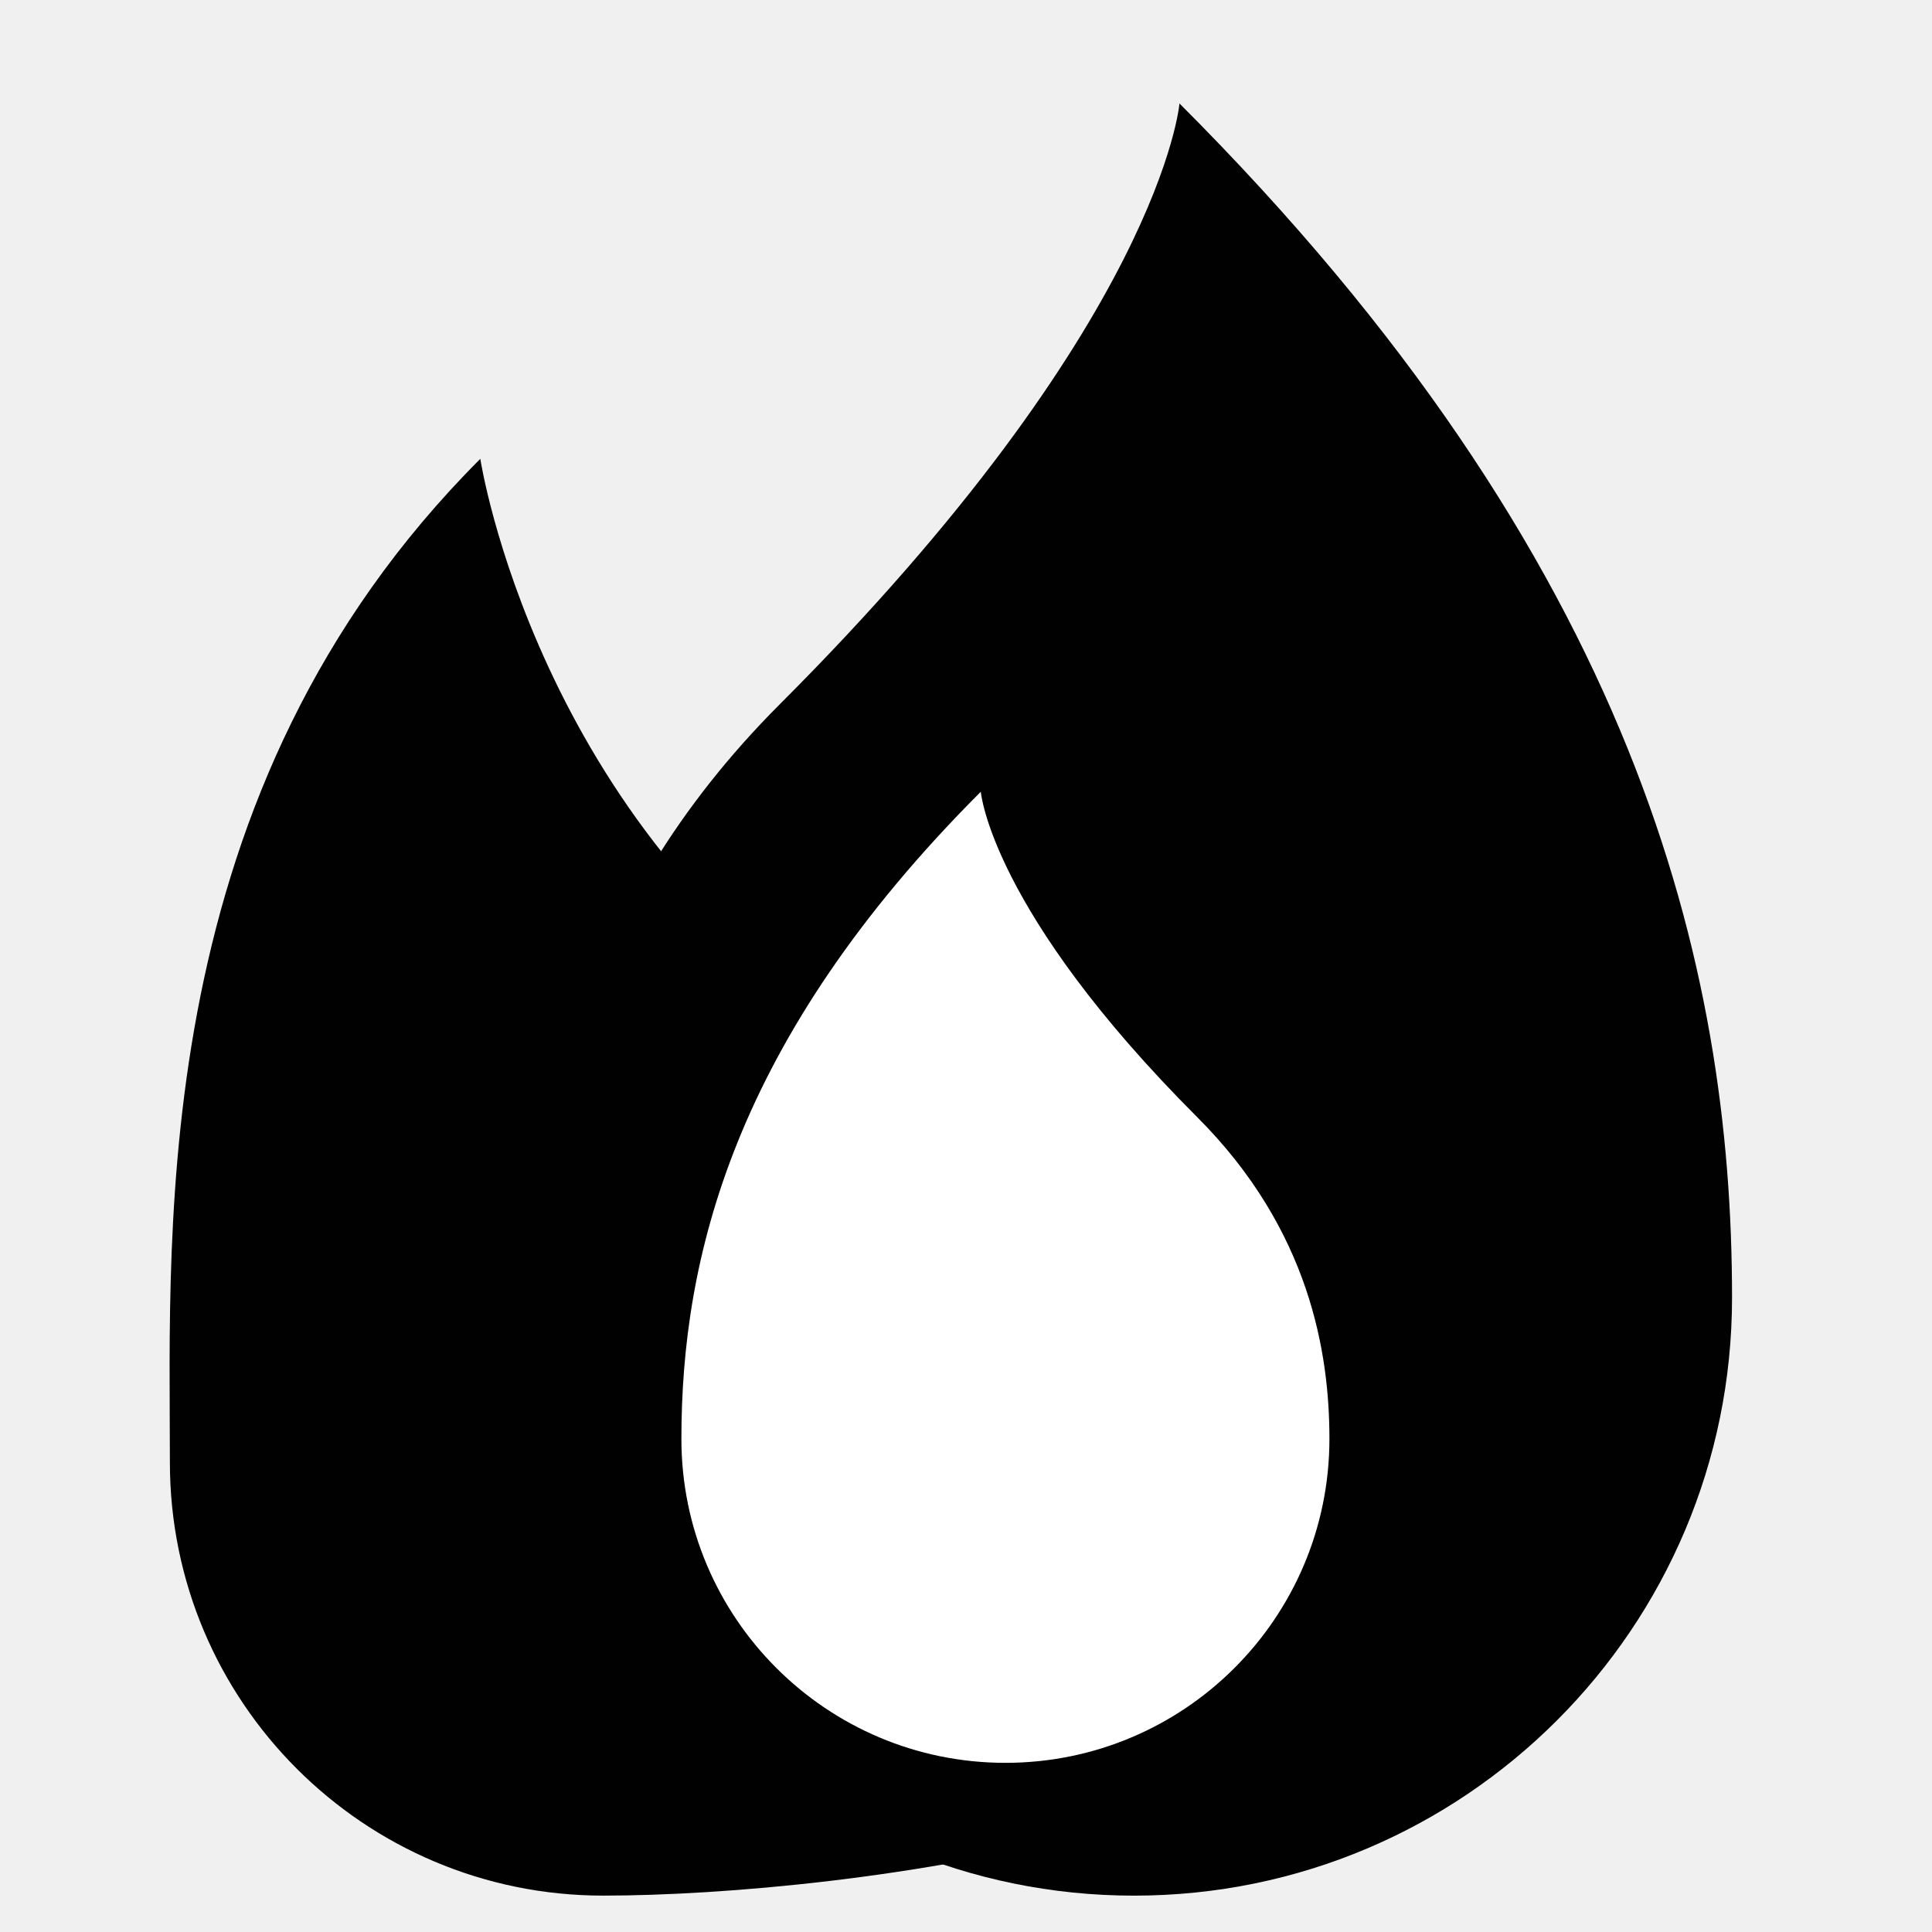
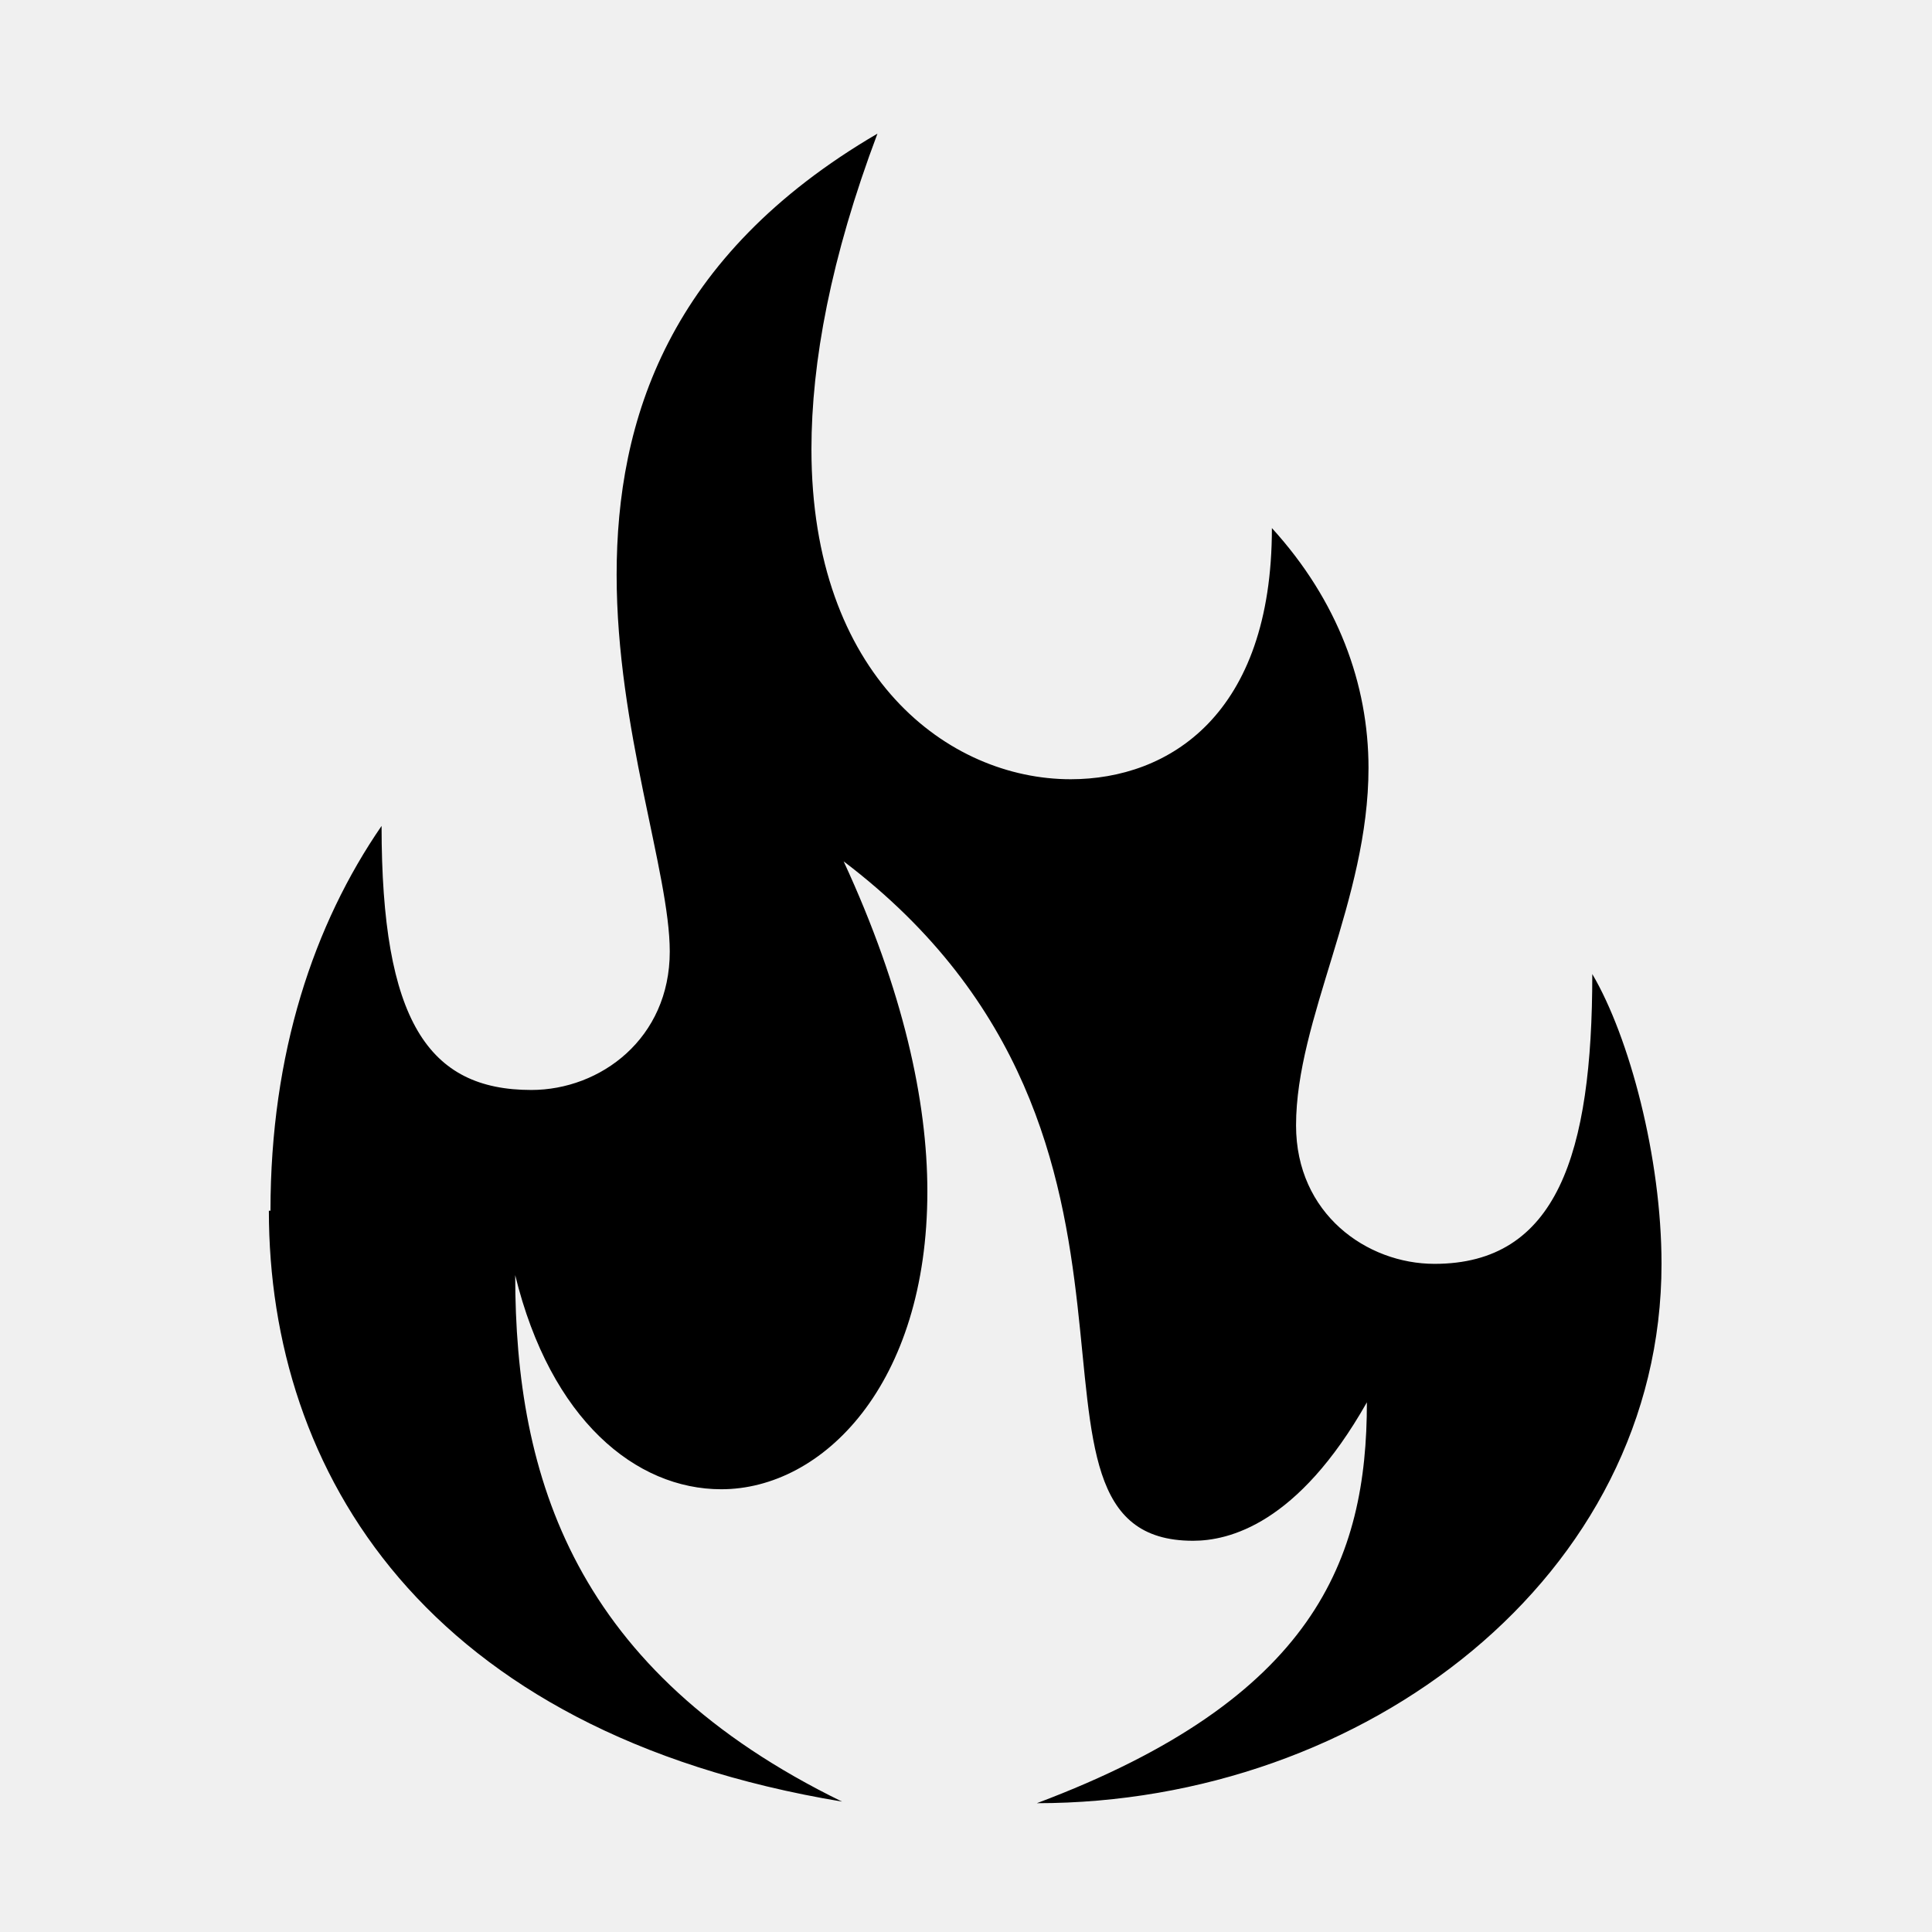
- <svg xmlns="http://www.w3.org/2000/svg" version="1.1" id="Layer_1" x="0px" y="0px" width="120px" height="120px" viewBox="0 0 120 120" enable-background="new 0 0 120 120" xml:space="preserve">
-   <path fill="#010101" d="M107.58,80.599c0,20.512-16.631,37.141-37.143,37.143c-20.514-0.002-37.143-16.631-37.143-37.143  c0-9.746,2.203-23.92,15.156-36.873c23.698-23.697,24.809-37.3,24.809-37.3C101.736,34.903,107.58,60.084,107.58,80.599z" />
-   <path fill="#010101" d="M29.833,28.5c0,0,3.461,22.667,23.558,35.616C64.549,71.306,87.667,91.438,87.667,98.5  c0,14.861-35.343,19.24-50.205,19.24c-14.861,0-26.91-12.047-26.91-26.908C10.552,75.969,9.203,49.131,29.833,28.5z" />
-   <path fill="#FFFFFF" d="M60.919,49.177c0,0,0.602,7.371,13.443,20.212c7.018,7.018,8.211,14.697,8.211,19.979  c0,11.114-9.01,20.125-20.125,20.125c-11.115,0-20.126-9.011-20.125-20.125C42.323,78.253,45.489,64.608,60.919,49.177z" />
+ <svg xmlns="http://www.w3.org/2000/svg" width="120" height="120" viewBox="0 0 120 120">
+   <path d="m16.8 75.2c0-9.8 2.7-17.8 6.9-23.9 0 12.1 2.9 16.4 9.3 16.4 4.3 0 8.6-3.2 8.6-8.6 0-4.9-3.3-13.8-3.3-23.4 0-9.6 3.2-19.8 16.2-27.4-2.9 7.7-4.1 14.2-4.1 19.6 0 14.1 8.5 20.5 16.1 20.5 6.1 0 12.5-4 12.5-15.6 4.1 4.5 6 9.7 6 14.9 0 8.2-4.5 15.6-4.5 22.2 0 5.5 4.4 8.6 8.6 8.6 7.6 0 9.8-6.8 9.8-18 2.3 3.9 4.3 11.4 4.3 18 0 19.4-18.4 33.5-38.8 33.5 17.3-6.5 20.5-15.2 20.5-24.9-4.3 7.6-8.6 8.6-10.8 8.6-13 0 1.1-24.9-21.7-42.2 3.7 8 5.2 14.9 5.2 20.5 0 12-6.5 18.5-12.8 18.5-5.3 0-10.6-4.3-12.8-13.3 0 12.6 3.7 24.6 20.3 32.7-25.9-4.3-35.6-20.5-35.6-36.7z" />
</svg>
